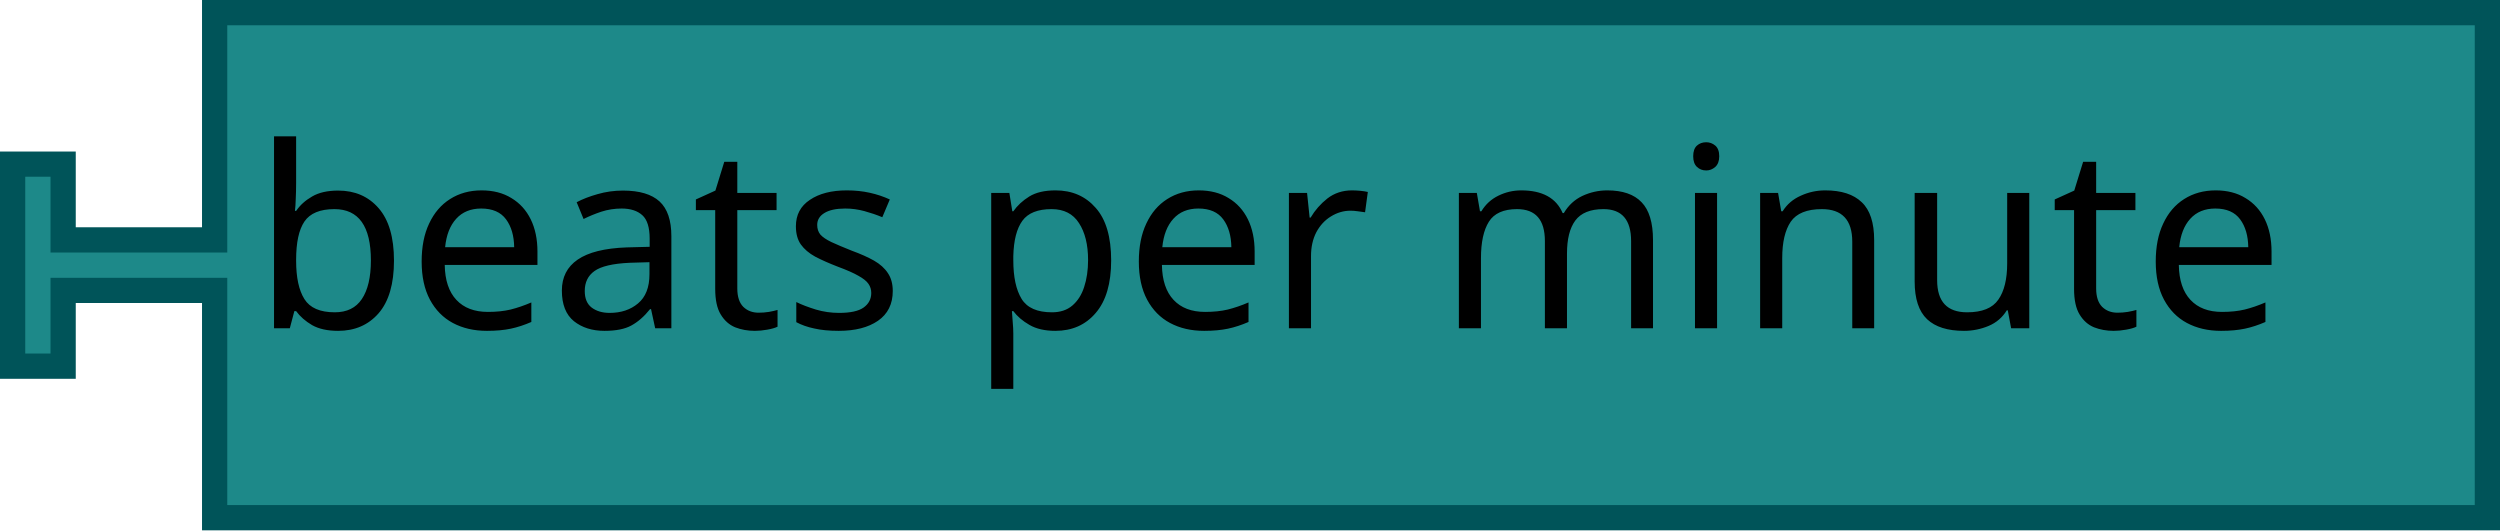
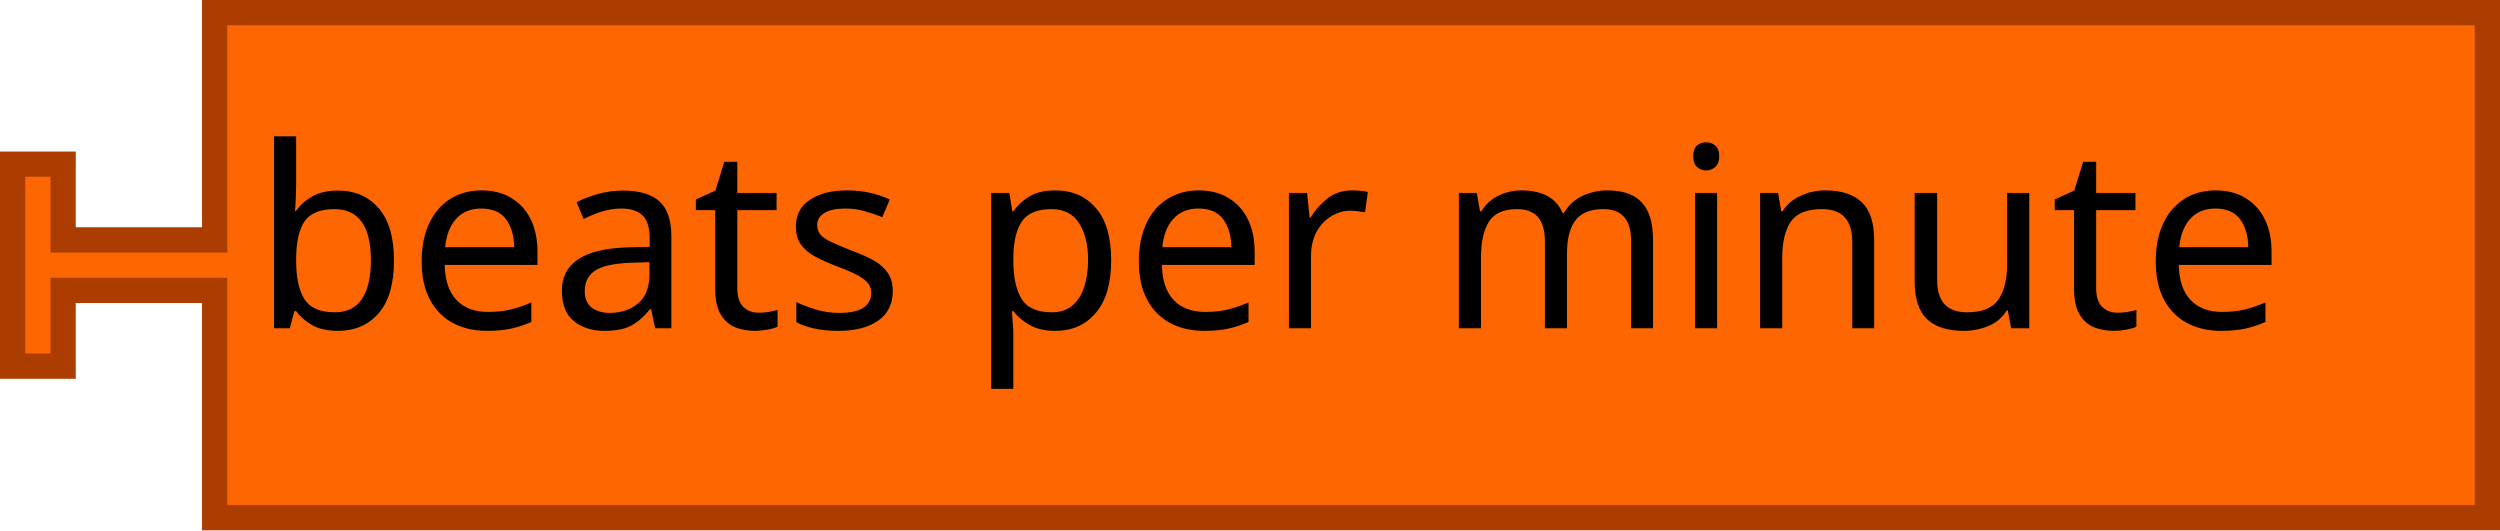
<svg xmlns="http://www.w3.org/2000/svg" id="svg2" height="42" width="198" version="1.1">
  <defs id="defs29" />
-   <path d="m 17,1 180,0 0,40 -180,0 0,-16 0,-2 -12,0 0,6 -4,0 0,-16 4,0 0,6 12,0 0,-2 z" id="path21" style="fill:#1d8989;fill-opacity:1;stroke:#005459;stroke-width:2;stroke-linecap:round;stroke-miterlimit:4;stroke-dasharray:none;stroke-opacity:1" />
+   <path d="m 17,1 180,0 0,40 -180,0 0,-16 0,-2 -12,0 0,6 -4,0 0,-16 4,0 0,6 12,0 0,-2 z" id="path21" style="fill:#fd6600;fill-opacity:1;stroke:#ac3d00;stroke-width:2;stroke-linecap:round;stroke-opacity:1" />
  <text x="-2.0274581e-17" id="text23" style="font-size:20px;font-family:Sans;text-anchor:start;fill:#000000">
    <tspan x="20" y="26" id="tspan25">beats per minute</tspan>
  </text>
</svg>
